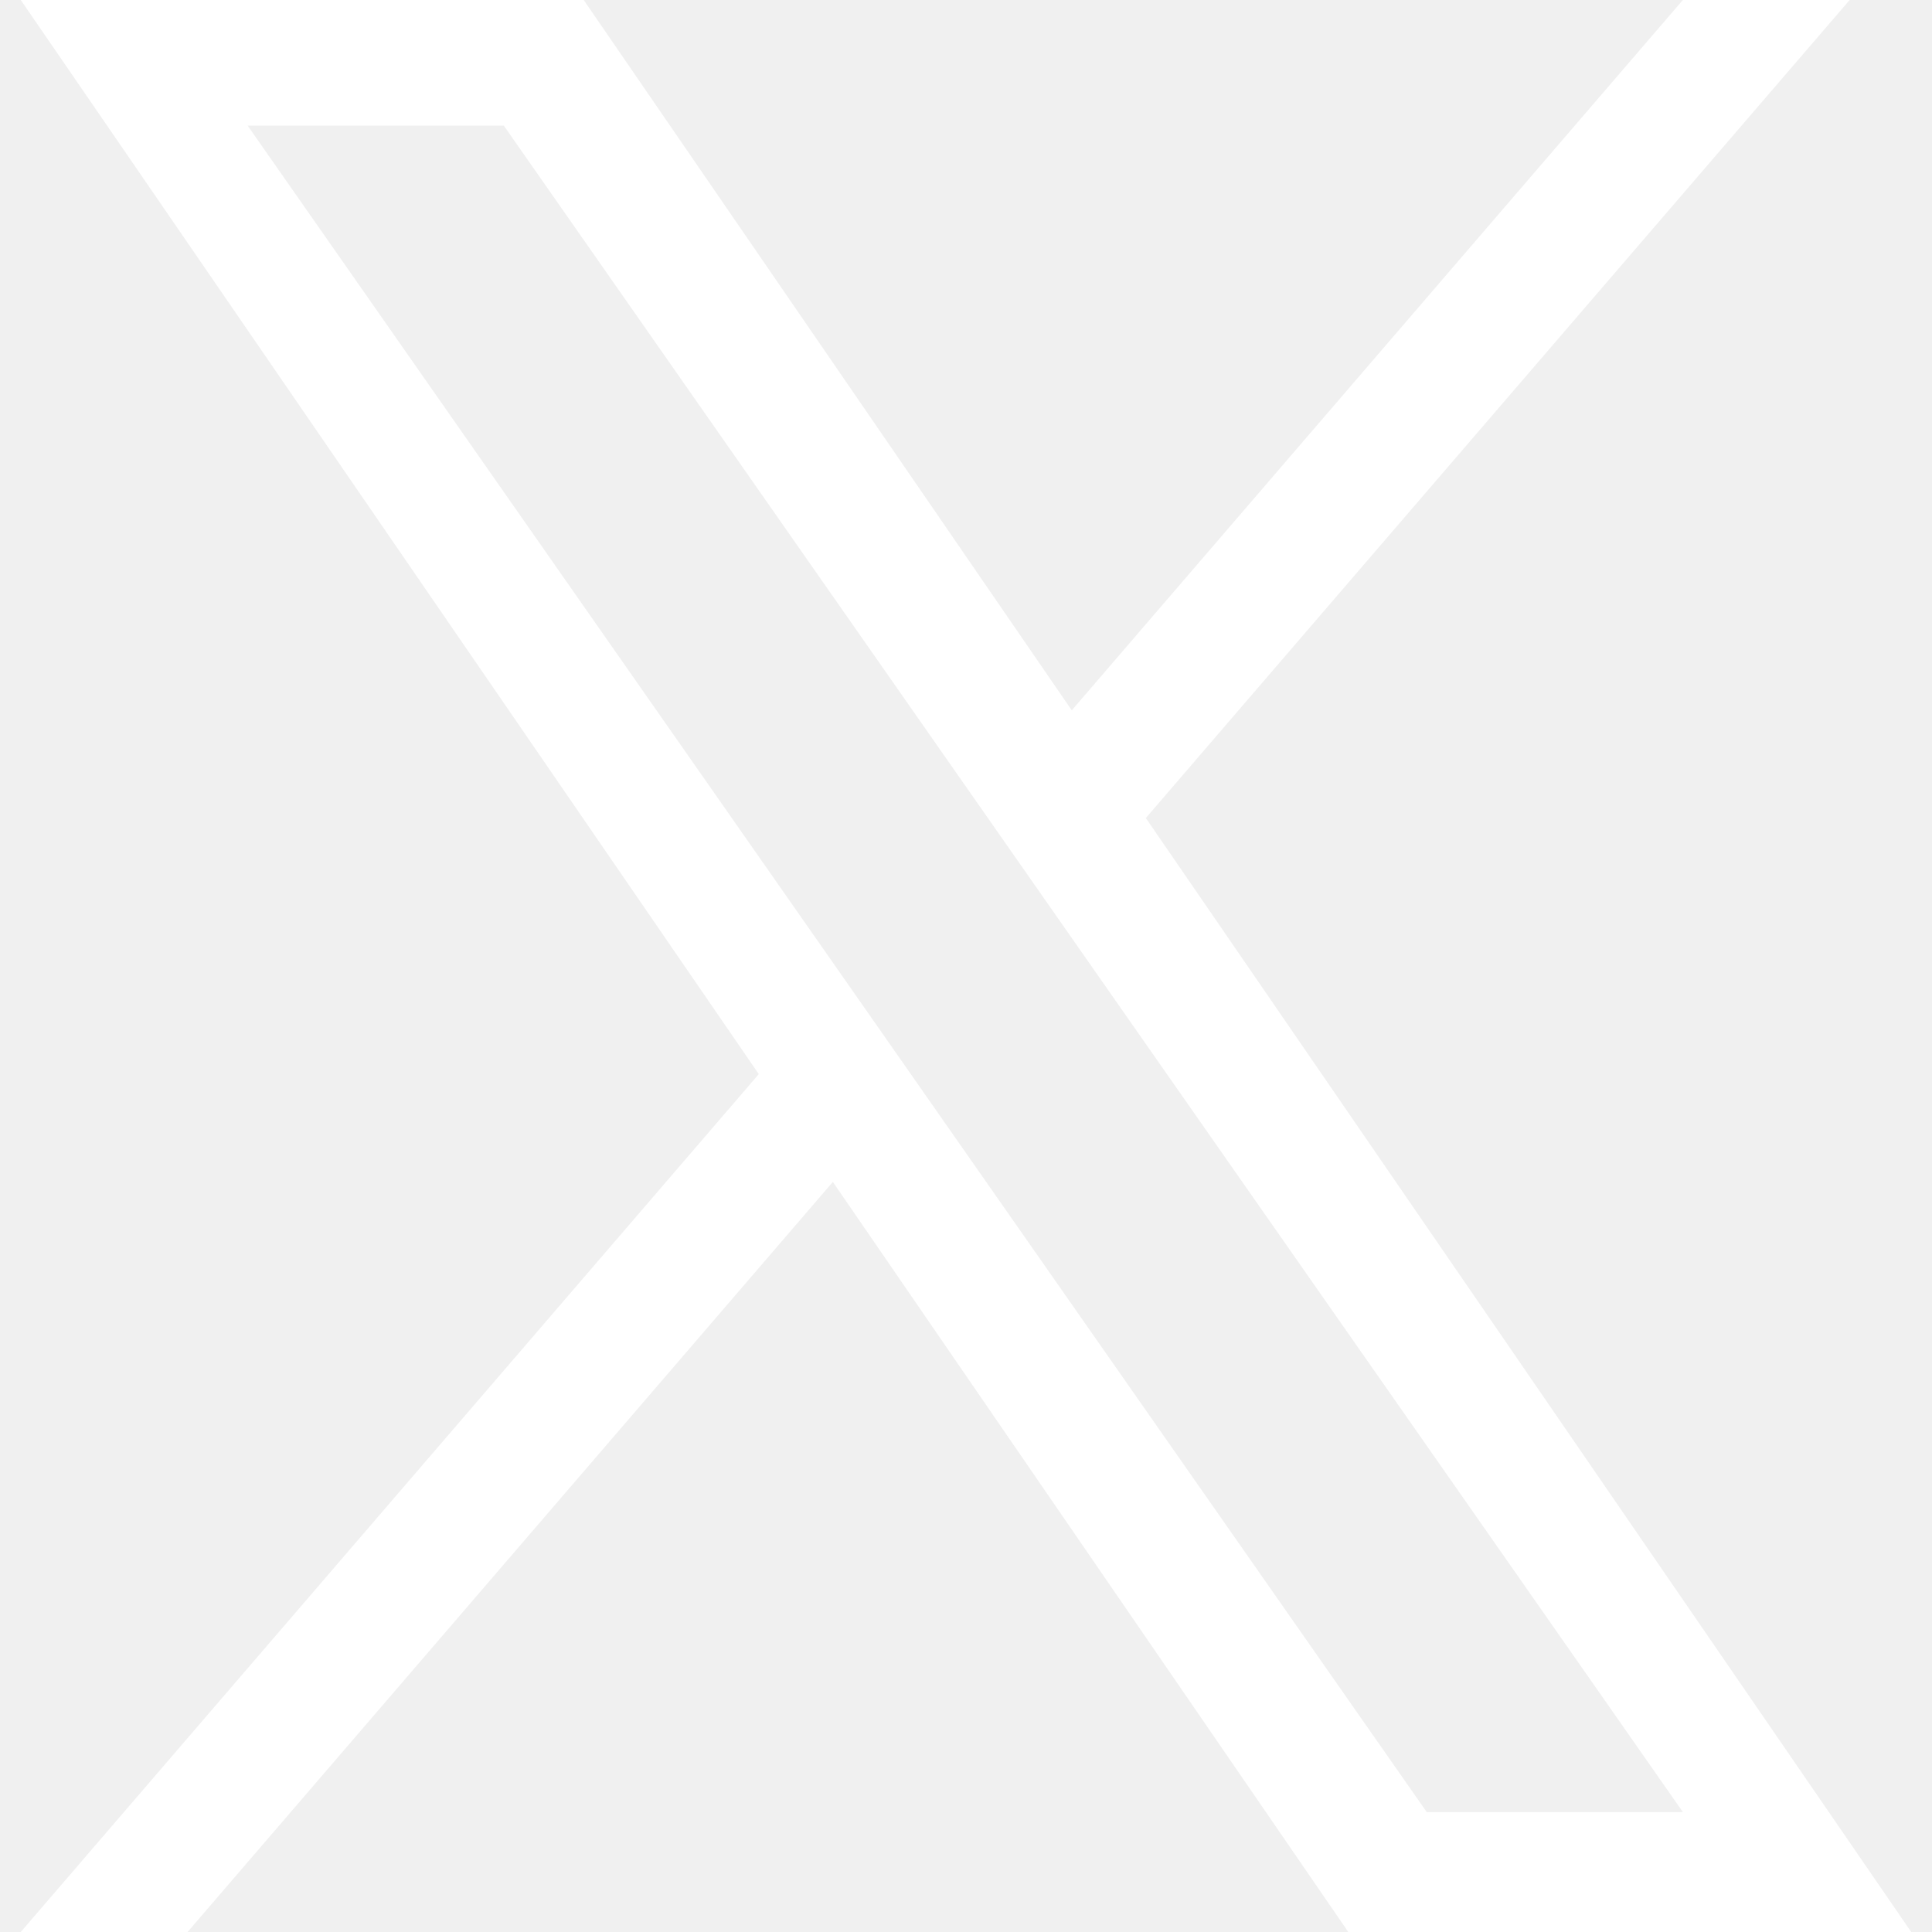
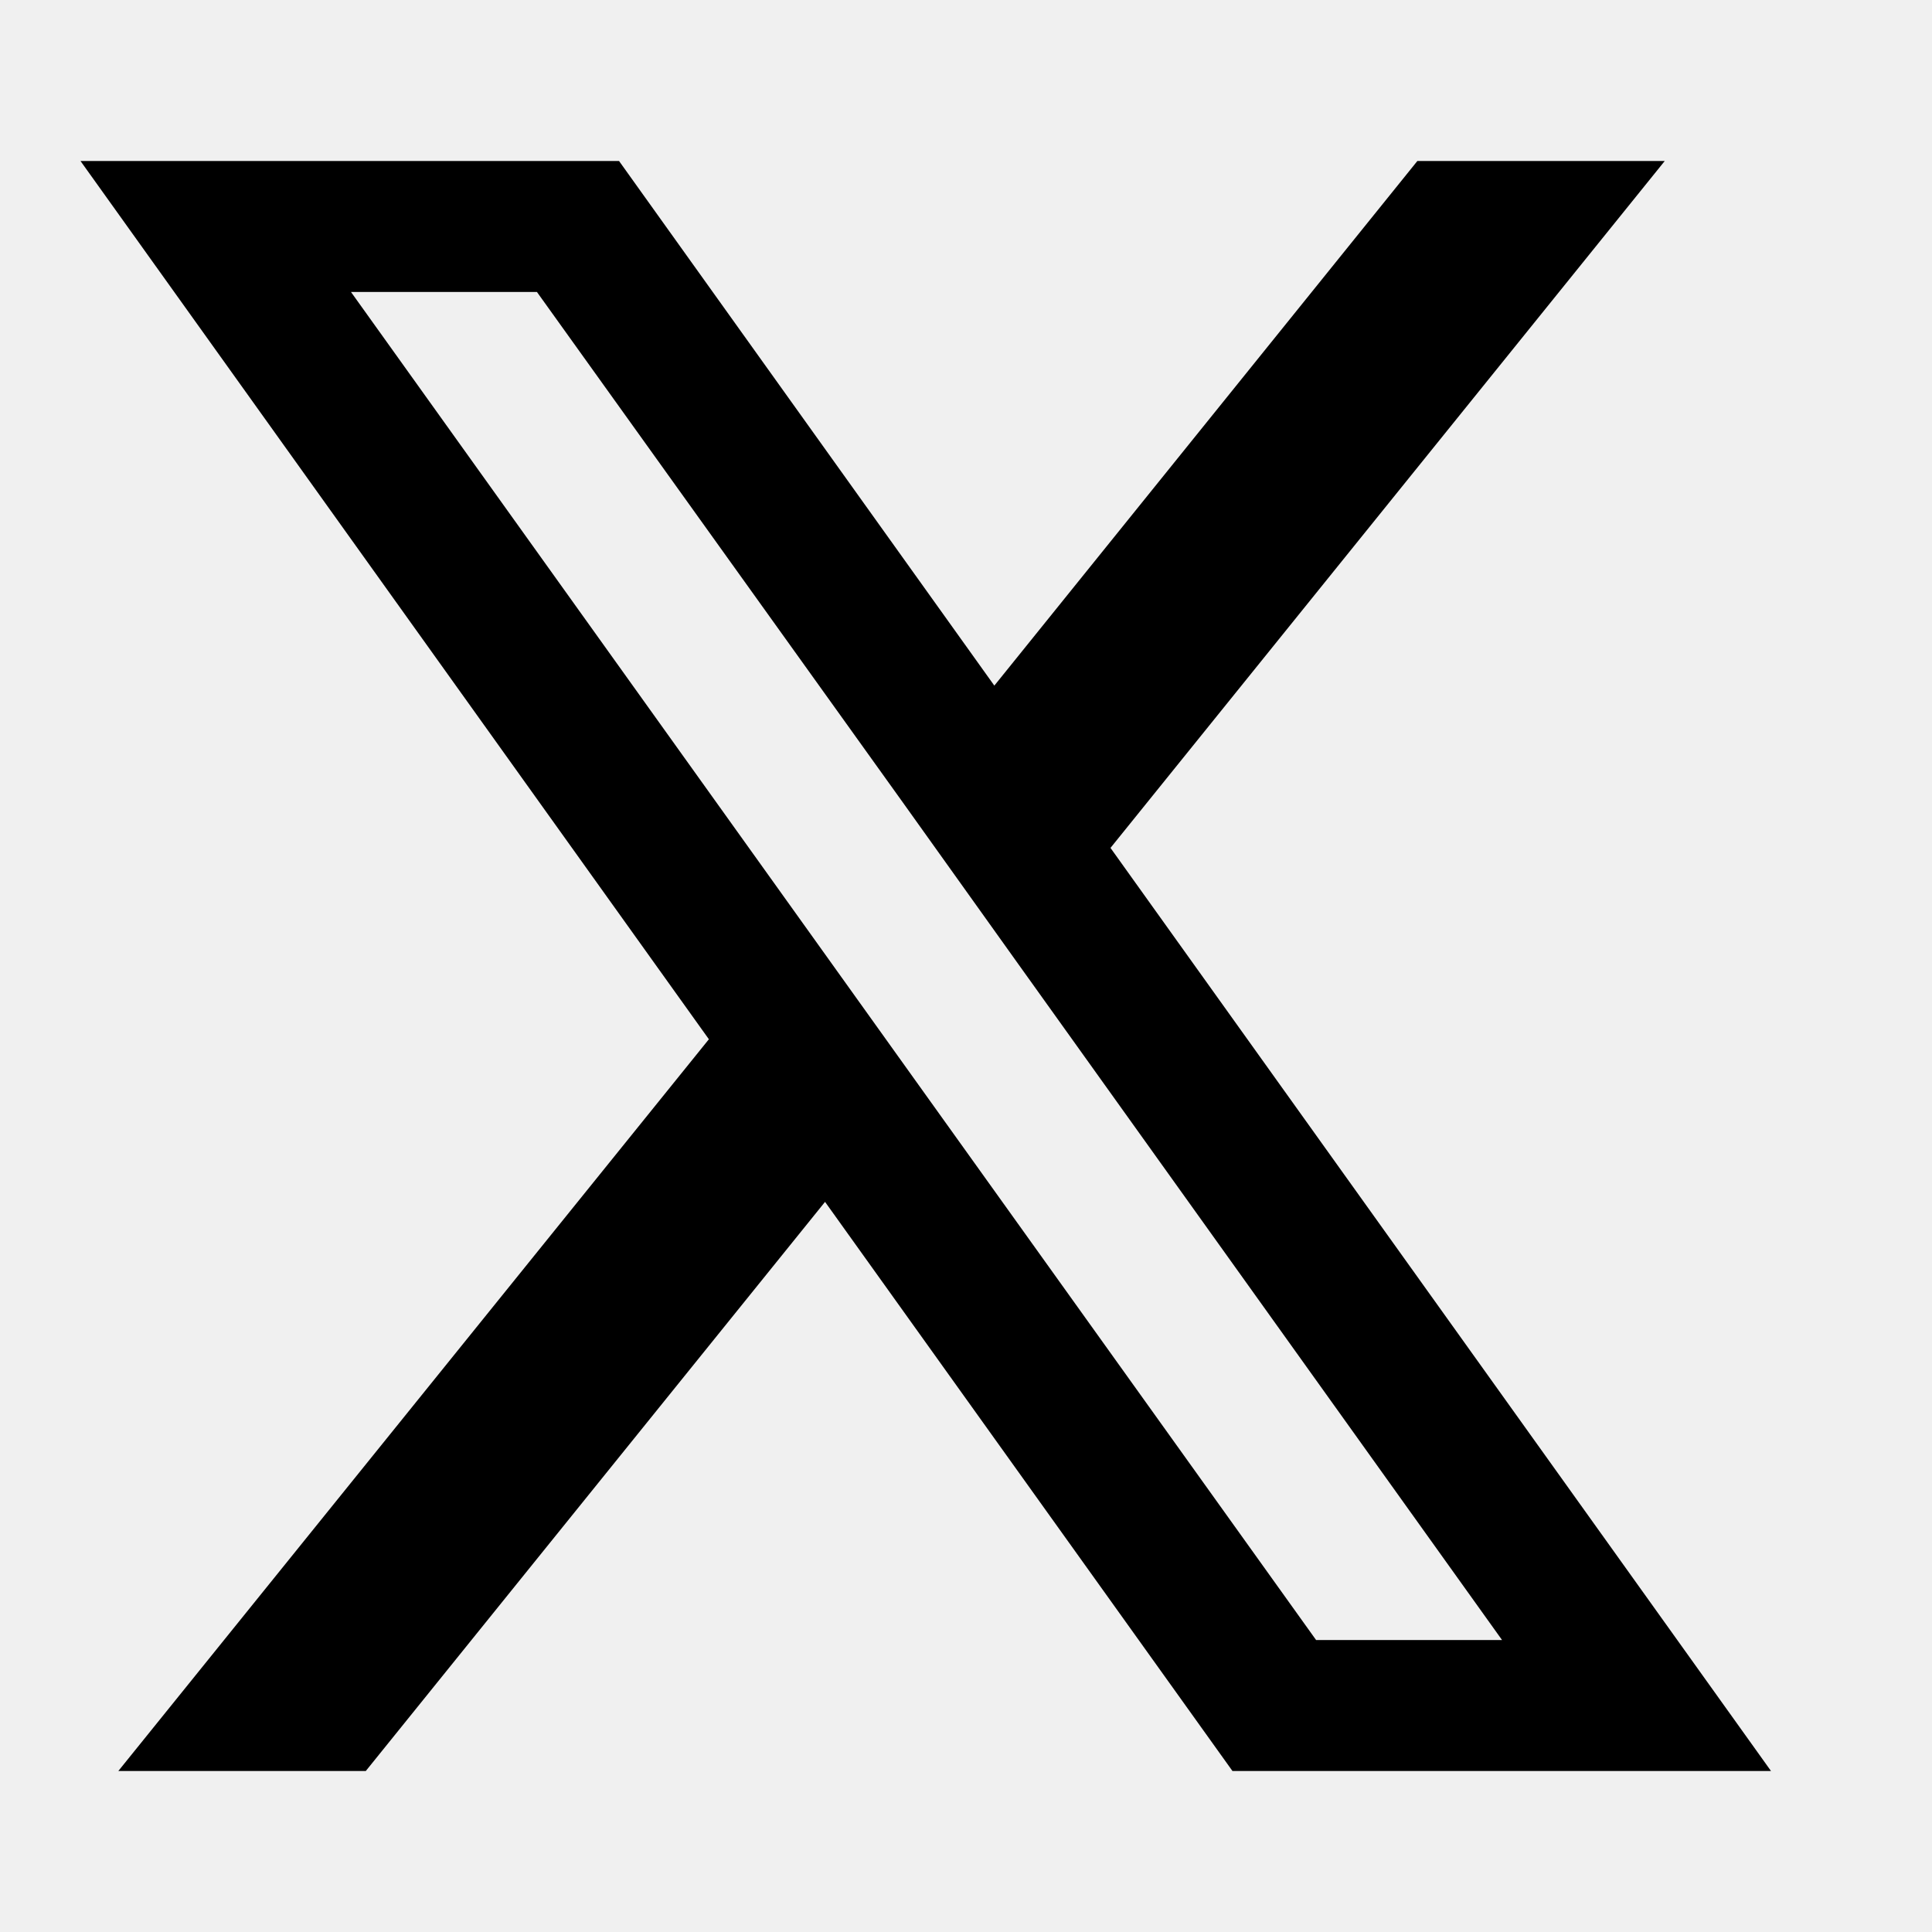
- <svg xmlns="http://www.w3.org/2000/svg" fill="#ffffff" role="img" viewBox="0 0 24 24">
-   <path d="M14.234 10.162 22.977 0h-2.072l-7.591 8.824L7.251 0H.258l9.168 13.343L.258 24H2.33l8.016-9.318L16.749 24h6.993zm-2.837 3.299-.929-1.329L3.076 1.56h3.182l5.965 8.532.929 1.329 7.754 11.09h-3.182z" />
+ <svg xmlns="http://www.w3.org/2000/svg" width="1em" height="1em" viewBox="0 0 24 24">
+   <path fill="currentColor" d="M13.795 10.533L20.68 2h-3.073l-5.255 6.517L7.69 2H1l7.806 10.91L1.47 22h3.074l5.705-7.07L15.31 22H22zm-2.38 2.95L9.97 11.464L4.36 3.627h2.31l4.528 6.317l1.443 2.02l6.018 8.409h-2.31z" />
</svg>
